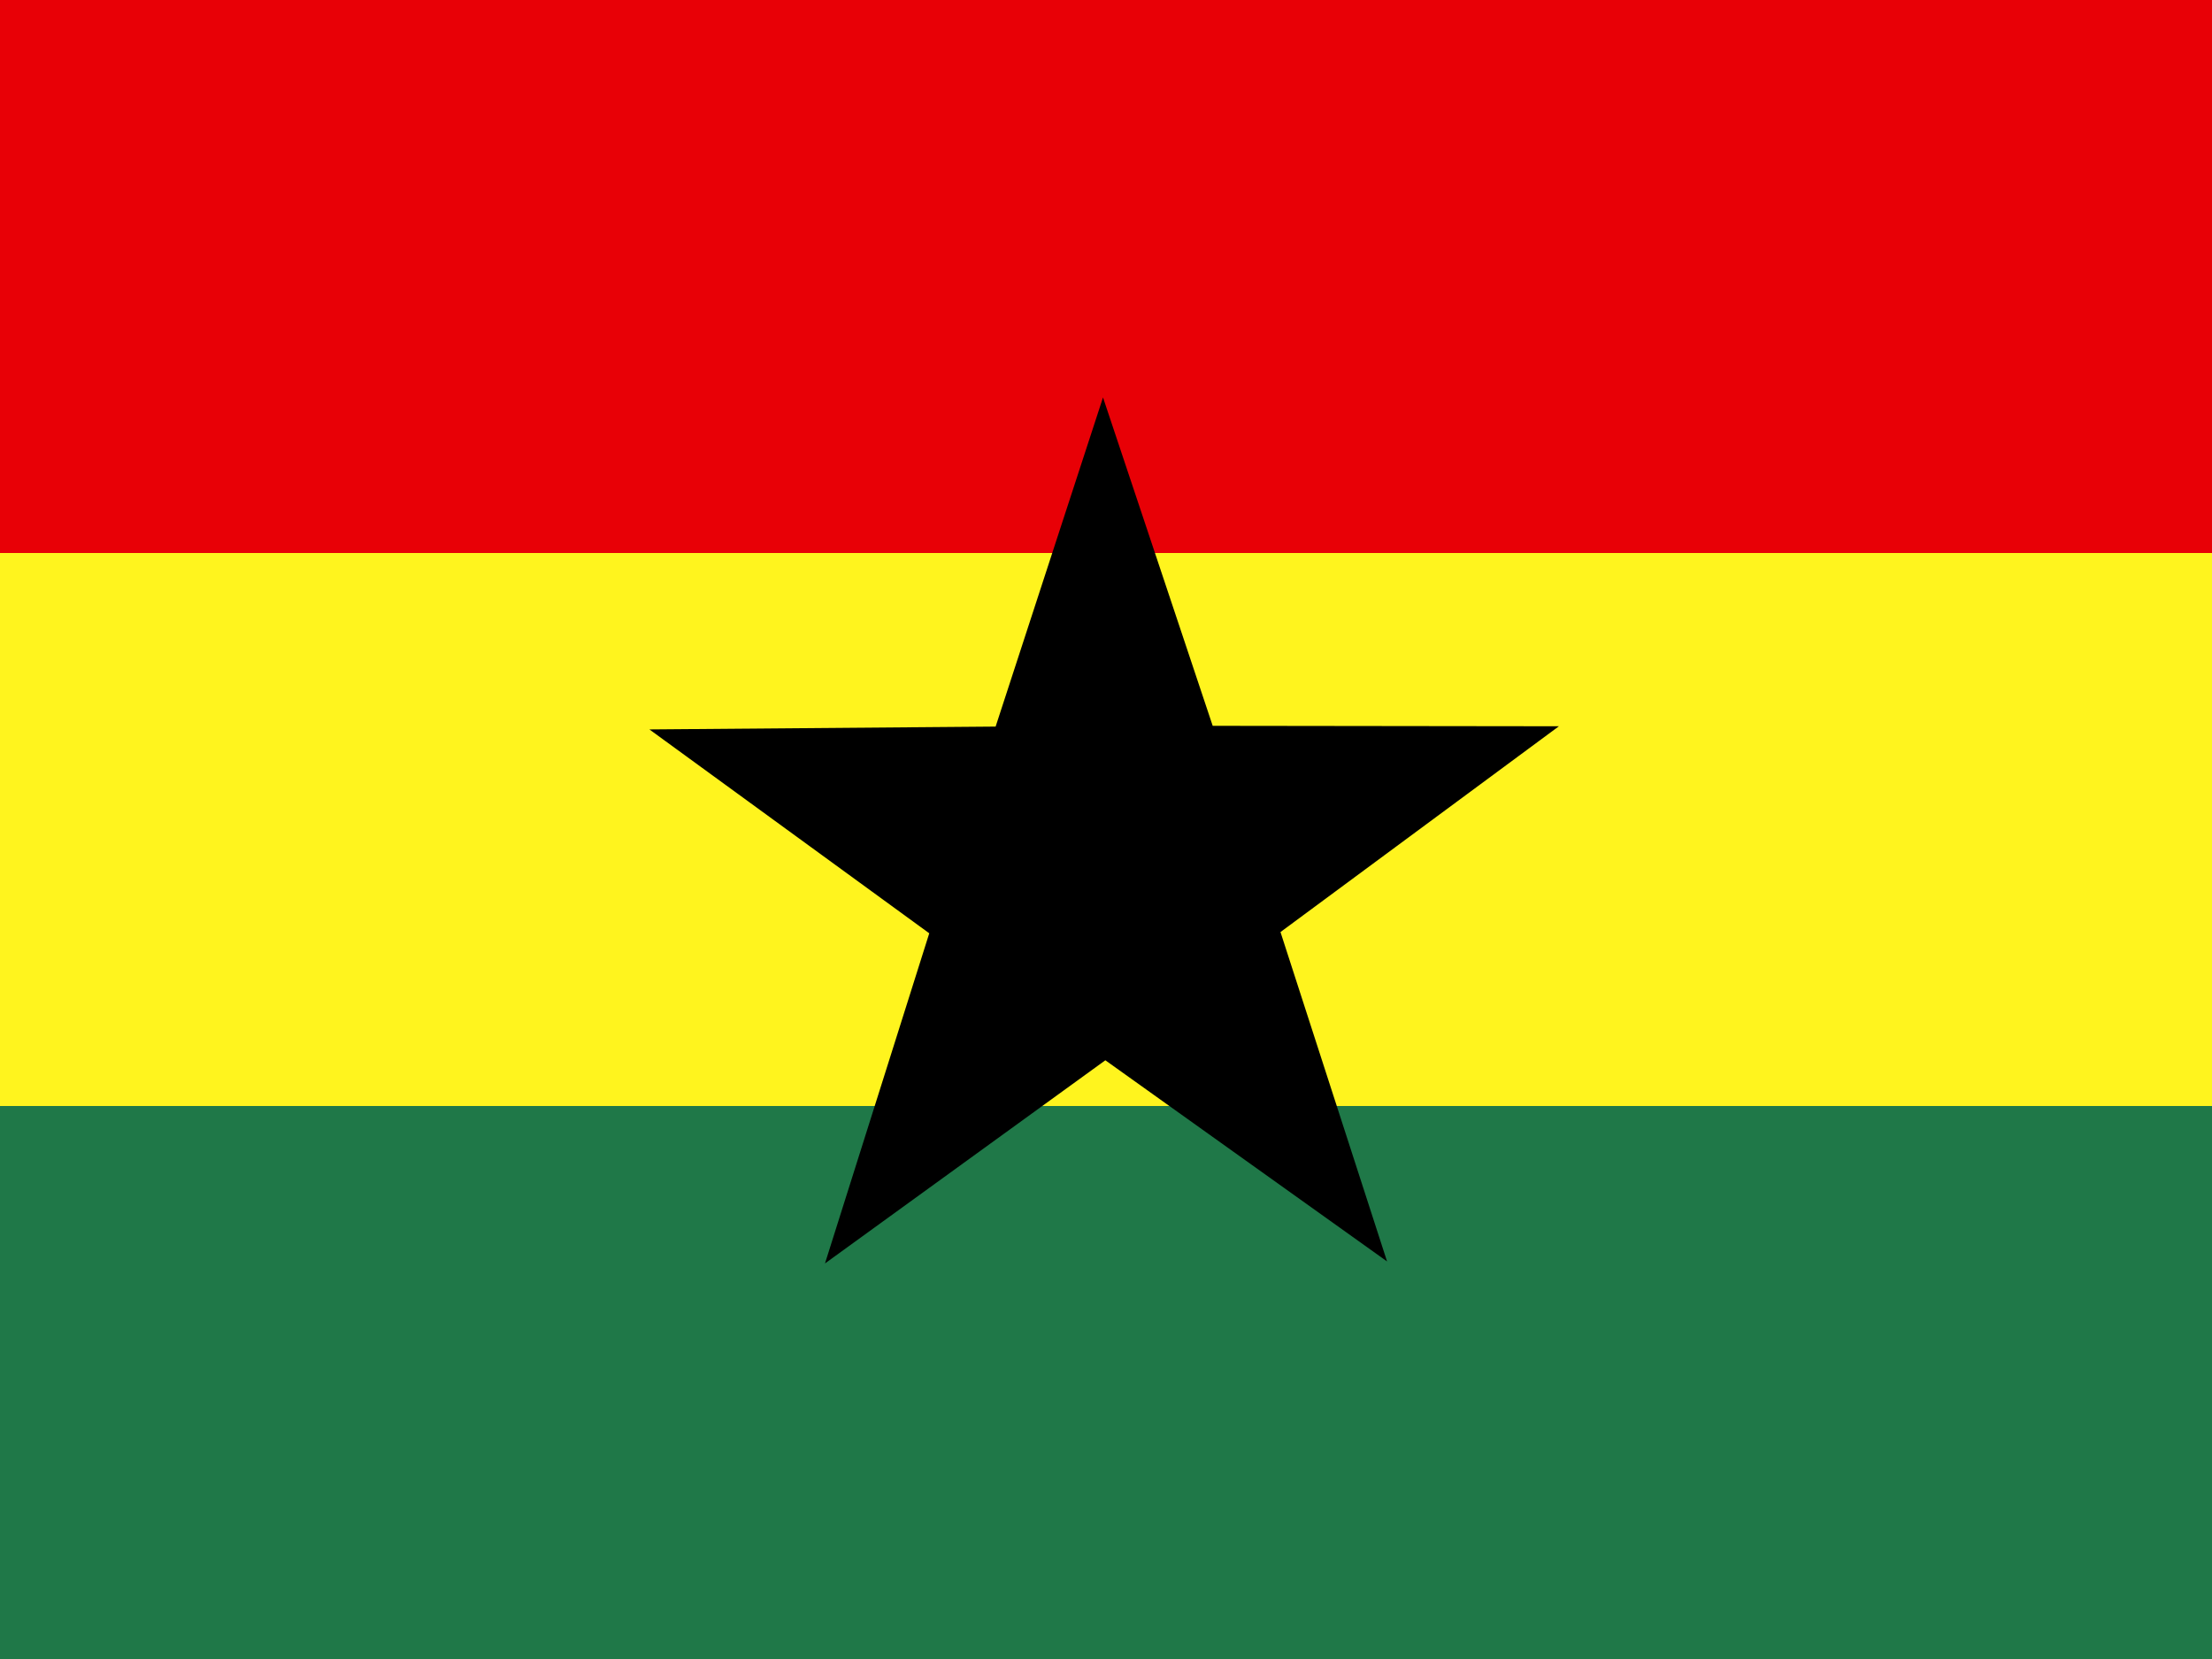
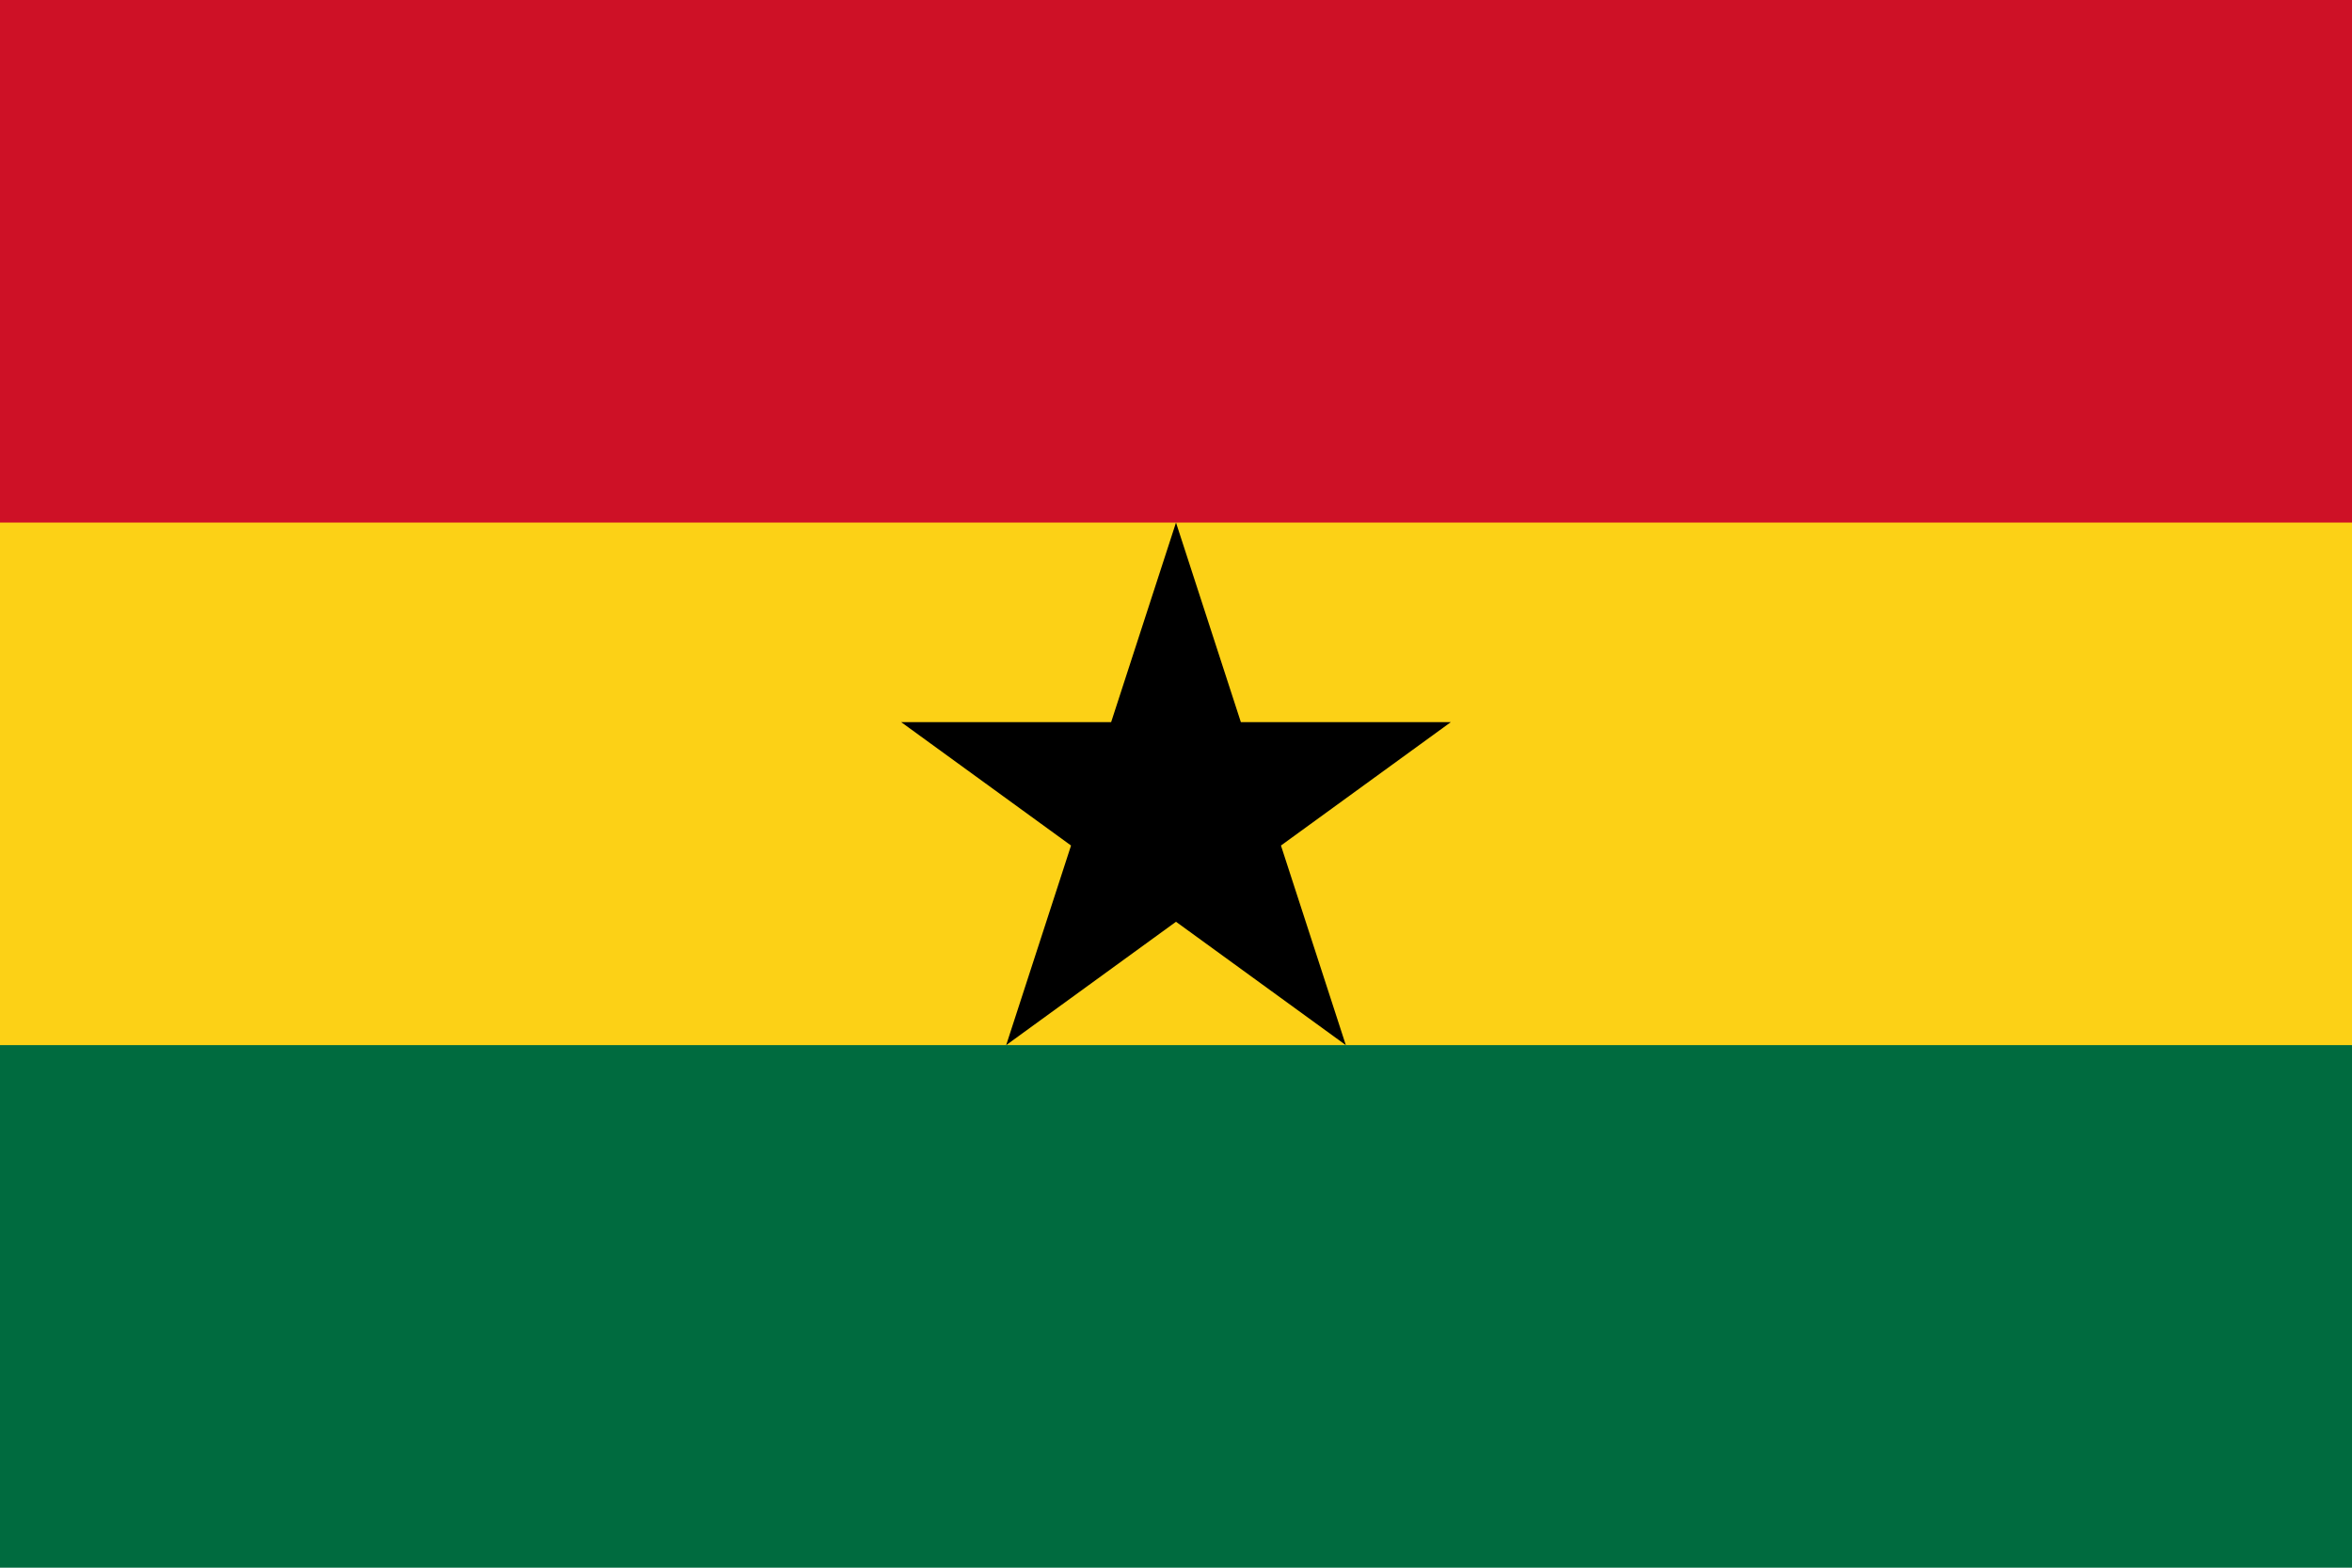
- <svg xmlns="http://www.w3.org/2000/svg" id="svg378" height="480" width="640" version="1" y="0" x="0">
-   <defs id="defs380">
-     <clipPath id="clipPath3027" clipPathUnits="userSpaceOnUse">
-       <rect id="rect3029" fill-opacity="0.67" height="480" width="640" y="0" x="0" />
-     </clipPath>
-   </defs>
-   <g id="flag" fill-rule="evenodd" clip-path="url(#clipPath3027)">
-     <rect id="rect171" height="480" width="720" y="-0" x="-39.999" stroke-width="1pt" fill="#fff41e" />
-     <rect id="rect256" height="160" width="720" y="320" x="-39.999" stroke-width="1pt" fill="#1f7848" />
-     <rect id="rect255" height="160" width="720" y="-0" x="-39.999" stroke-width="1pt" fill="#e80006" />
-     <path id="path349" stroke-width=".113" d="m401.33 364.98-81.518-58.209-81.119 58.781 30.17-95.522-80.97-58.985 100.17-0.822 31.071-95.232 31.736 95.013 100.17 0.125-80.555 59.541 30.836 95.311z" />
-   </g>
+ <svg xmlns="http://www.w3.org/2000/svg" viewBox="0 0 450 300" enable-background="new 0 0 450 300">
+   <path fill="#006b3f" d="m0 0h450v300h-450z" />
+   <path fill="#fcd116" d="m0 0h450v200h-450z" />
+   <path fill="#ce1126" d="m0 0h450v100h-450z" />
+   <path d="M225,100l32.492,100l-85.065-61.803h105.146L192.508,200L225,100z" />
</svg>
